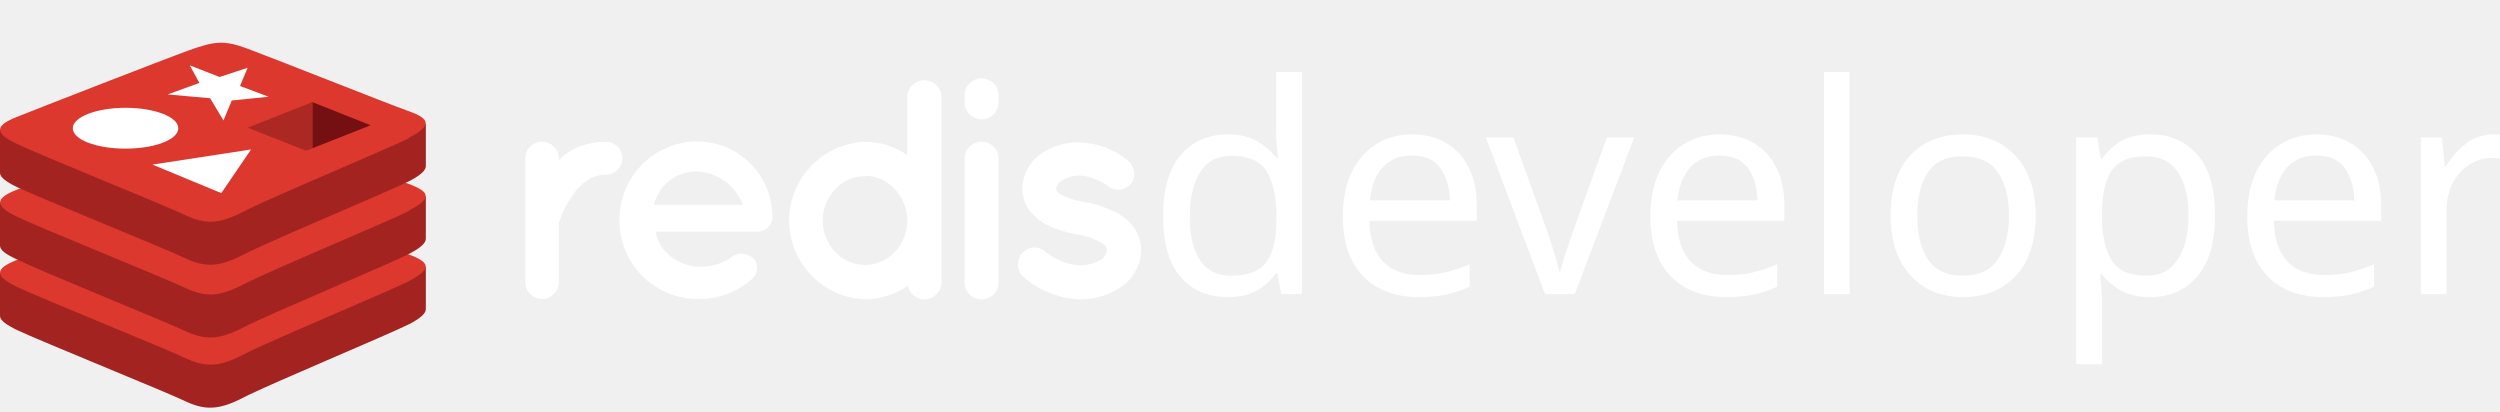
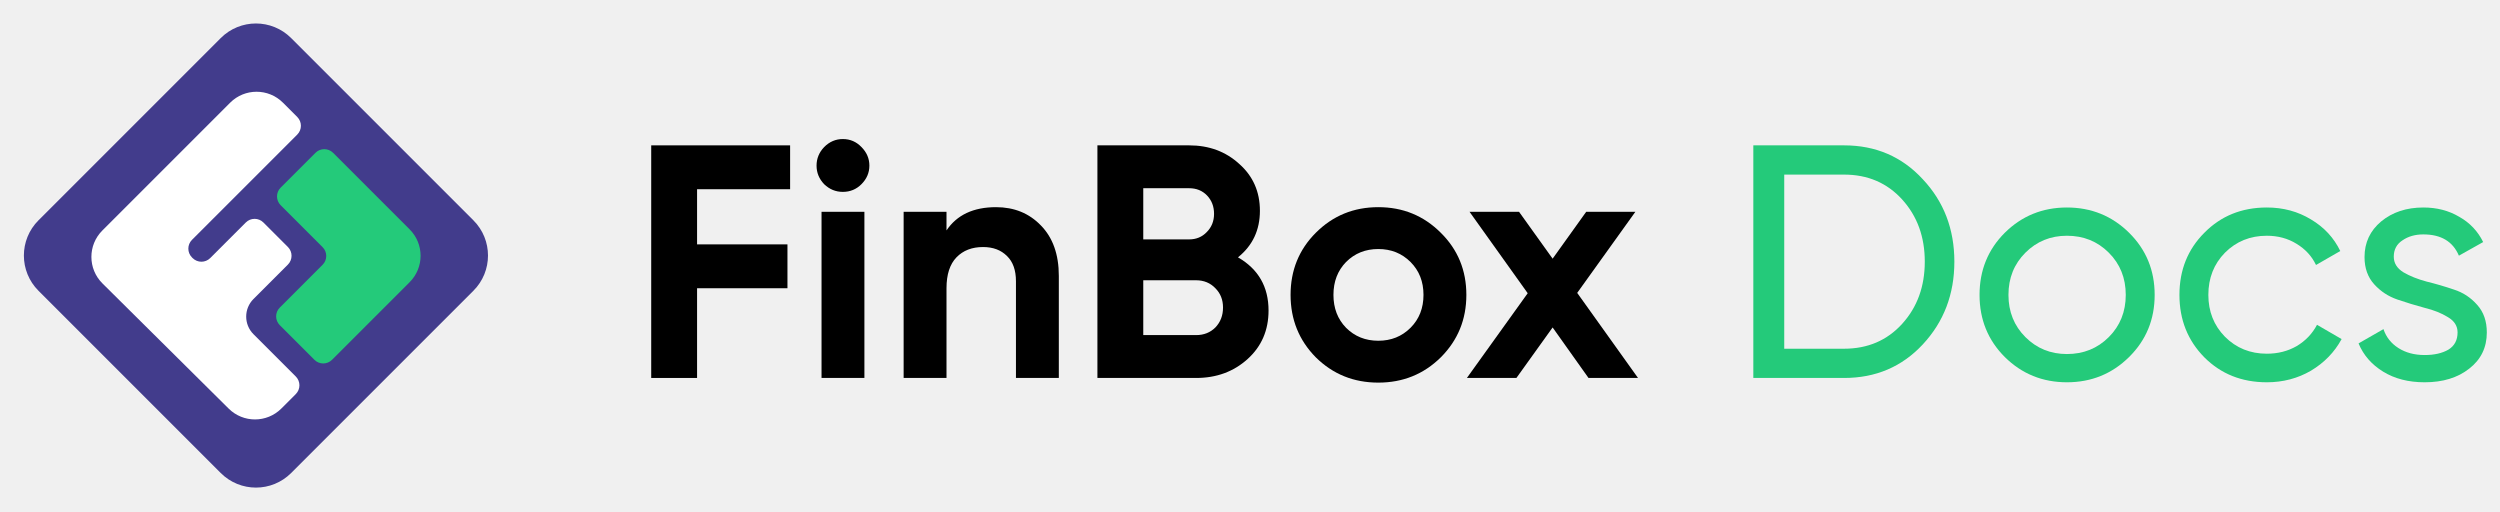
- <svg xmlns="http://www.w3.org/2000/svg" width="170px" height="28px" viewBox="0 0 170 28" version="1.1">
-   <g id="R3" stroke="none" stroke-width="1" fill="none" fill-rule="evenodd">
-     <g id="RDS---Logo-D" transform="translate(-16, -61)">
-       <g id="redis-dev-logo" transform="translate(16, 61)">
-         <g id="2_redis-logo-reversedRGB" transform="translate(0, 2.9088)" fill-rule="nonzero">
-           <path d="M42.321,7.842 C42.317,8.467 41.814,8.974 41.189,8.982 C40.726,8.967 40.272,9.109 39.901,9.386 C39.497,9.648 39.16,10.002 38.916,10.417 C38.521,10.966 38.215,11.573 38.008,12.217 L38.008,16.289 C37.991,16.923 37.471,17.426 36.837,17.422 C36.219,17.409 35.724,16.907 35.72,16.289 L35.72,7.842 C35.724,7.544 35.847,7.259 36.06,7.051 C36.274,6.843 36.562,6.729 36.86,6.733 C37.481,6.728 37.991,7.222 38.008,7.842 L38.008,7.997 C38.142,7.837 38.293,7.691 38.458,7.563 C39.262,7.013 40.215,6.723 41.189,6.733 C41.487,6.727 41.775,6.841 41.988,7.049 C42.201,7.258 42.321,7.544 42.321,7.842 L42.321,7.842 Z" id="Path" fill="#FFFFFF" />
-           <path d="M42.127,12.062 C42.101,9.144 44.437,6.752 47.355,6.71 C50.143,6.687 52.437,8.896 52.521,11.682 L52.521,11.79 C52.533,11.852 52.533,11.915 52.521,11.976 C52.434,12.513 51.945,12.89 51.404,12.838 L44.571,12.838 C44.673,13.368 44.926,13.858 45.3,14.249 C45.849,14.805 46.577,15.148 47.355,15.219 C48.136,15.293 48.92,15.105 49.581,14.684 C50.026,14.259 50.716,14.229 51.195,14.614 C51.577,15.001 51.577,15.623 51.195,16.01 C50.138,16.973 48.745,17.48 47.316,17.422 C44.414,17.35 42.105,14.965 42.127,12.062 L42.127,12.062 Z M44.454,11.015 L50.52,11.015 C50.016,9.688 48.766,8.793 47.348,8.742 C45.979,8.751 44.792,9.687 44.462,11.015 L44.454,11.015 Z" id="Shape" fill="#FFFFFF" />
-           <path d="M64.025,16.289 C64.02,16.926 63.505,17.441 62.869,17.445 C62.318,17.451 61.841,17.063 61.736,16.522 C60.878,17.114 59.862,17.435 58.82,17.445 C55.941,17.335 53.664,14.97 53.664,12.089 C53.664,9.208 55.941,6.842 58.82,6.733 C59.846,6.735 60.847,7.049 61.69,7.633 L61.69,3.584 C61.758,2.993 62.259,2.547 62.853,2.547 C63.448,2.547 63.949,2.993 64.017,3.584 L64.017,16.289 L64.025,16.289 Z M58.82,9.068 C58.055,9.068 57.325,9.385 56.803,9.944 C55.656,11.144 55.656,13.034 56.803,14.234 C57.325,14.792 58.055,15.109 58.82,15.109 C59.584,15.109 60.314,14.792 60.837,14.234 C61.984,13.034 61.984,11.144 60.837,9.944 C60.32,9.374 59.589,9.048 58.82,9.044 L58.82,9.068 Z" id="Shape" fill="#FFFFFF" />
-           <path d="M67.903,4.034 C67.907,4.343 67.787,4.641 67.57,4.861 C67.353,5.081 67.056,5.205 66.747,5.205 C66.439,5.203 66.144,5.078 65.927,4.859 C65.71,4.639 65.589,4.342 65.592,4.034 L65.592,3.584 C65.589,3.276 65.71,2.98 65.927,2.761 C66.144,2.543 66.439,2.42 66.747,2.42 C67.056,2.416 67.354,2.537 67.572,2.757 C67.79,2.976 67.909,3.275 67.903,3.584 L67.903,4.034 Z M67.903,7.912 L67.903,16.289 C67.909,16.598 67.79,16.895 67.572,17.114 C67.353,17.332 67.056,17.451 66.747,17.445 C66.44,17.447 66.145,17.326 65.928,17.109 C65.711,16.892 65.589,16.596 65.592,16.289 L65.592,7.912 C65.581,7.6 65.698,7.298 65.917,7.075 C66.135,6.852 66.435,6.728 66.747,6.733 C67.061,6.724 67.363,6.846 67.583,7.07 C67.802,7.294 67.918,7.599 67.903,7.912 Z" id="Shape" fill="#FFFFFF" />
-           <path d="M69.47,14.358 C69.655,14.114 69.932,13.958 70.236,13.926 C70.54,13.894 70.844,13.988 71.076,14.187 C71.728,14.747 72.545,15.079 73.403,15.134 C73.926,15.14 74.441,15.003 74.892,14.738 C75.108,14.59 75.247,14.354 75.272,14.094 C75.281,14.019 75.258,13.943 75.21,13.885 C75.21,13.815 75.101,13.73 74.931,13.621 C74.401,13.318 73.82,13.115 73.216,13.024 L73.216,13.024 C72.577,12.909 71.952,12.722 71.355,12.465 C70.758,12.196 70.248,11.766 69.881,11.224 C69.637,10.817 69.511,10.349 69.516,9.874 C69.553,8.944 70.021,8.084 70.781,7.547 C71.558,7.027 72.475,6.756 73.41,6.772 C74.581,6.813 75.709,7.226 76.629,7.951 C77.124,8.304 77.271,8.974 76.971,9.502 C76.621,10.007 75.933,10.141 75.419,9.805 C74.854,9.357 74.168,9.087 73.449,9.029 C72.993,9.019 72.546,9.152 72.169,9.409 C71.98,9.509 71.85,9.694 71.82,9.905 C71.811,9.966 71.828,10.028 71.867,10.076 C71.922,10.169 72.003,10.245 72.099,10.293 C72.58,10.558 73.106,10.732 73.651,10.805 L73.651,10.805 L73.651,10.805 C74.341,10.917 75.013,11.125 75.644,11.426 C76.28,11.676 76.822,12.118 77.196,12.69 C77.454,13.116 77.594,13.604 77.599,14.102 C77.576,15.101 77.074,16.028 76.249,16.592 C75.43,17.154 74.458,17.451 73.465,17.445 C72.062,17.397 70.716,16.875 69.648,15.963 C69.409,15.776 69.256,15.5 69.222,15.198 C69.189,14.896 69.278,14.593 69.47,14.358 L69.47,14.358 Z" id="Path" fill="#FFFFFF" />
-           <g id="Group">
-             <path d="M27.816,19.136 C26.265,19.912 18.267,23.232 16.569,24.116 C14.87,25 13.916,25 12.566,24.356 C11.216,23.713 2.707,20.269 1.171,19.539 C0.403,19.167 0,18.865 0,18.57 L0,15.645 C0,15.645 11.092,13.225 12.876,12.589 C14.66,11.953 15.289,11.922 16.817,12.481 C18.345,13.039 27.444,14.684 28.956,15.234 C28.956,15.234 28.956,17.848 28.956,18.12 C28.956,18.391 28.615,18.725 27.824,19.136 L27.816,19.136 Z" id="Path" fill="#A32321" />
-             <path d="M27.816,16.204 C26.265,16.98 18.267,20.3 16.569,21.192 C14.87,22.084 13.916,22.068 12.566,21.424 C11.216,20.78 2.707,17.344 1.171,16.607 C-0.365,15.87 -0.38,15.374 1.109,14.784 C2.599,14.195 11.092,10.86 12.876,10.223 C14.66,9.587 15.289,9.556 16.817,10.115 C18.345,10.673 26.296,13.846 27.8,14.397 C29.305,14.947 29.352,15.397 27.8,16.204 L27.816,16.204 Z" id="Path" fill="#DC382D" />
-             <path d="M27.816,14.358 C26.265,15.134 18.267,18.461 16.569,19.345 C14.87,20.23 13.916,20.222 12.566,19.586 C11.216,18.95 2.707,15.514 1.171,14.738 C0.403,14.397 0,14.086 0,13.799 L0,10.86 C0,10.86 11.092,8.447 12.876,7.803 C14.66,7.16 15.289,7.144 16.817,7.703 C18.345,8.261 27.444,9.898 28.956,10.448 C28.956,10.448 28.956,13.062 28.956,13.334 C28.956,13.605 28.615,13.947 27.824,14.35 L27.816,14.358 Z" id="Path" fill="#A32321" />
-             <path d="M27.816,11.434 C26.265,12.209 18.267,15.529 16.569,16.421 C14.87,17.313 13.916,17.298 12.566,16.654 C11.216,16.01 2.707,12.574 1.171,11.837 C-0.365,11.1 -0.38,10.604 1.109,10.006 C2.599,9.409 11.092,6.097 12.876,5.43 C14.66,4.763 15.289,4.763 16.817,5.321 C18.345,5.88 26.296,9.044 27.8,9.603 C29.305,10.161 29.352,10.604 27.8,11.41 L27.816,11.434 Z" id="Path" fill="#DC382D" />
-             <path d="M27.816,9.409 C26.265,10.185 18.267,13.512 16.569,14.397 C14.87,15.281 13.916,15.281 12.566,14.637 C11.216,13.993 2.707,10.549 1.171,9.82 C0.403,9.448 0,9.138 0,8.851 L0,5.918 C0,5.918 11.092,3.506 12.876,2.862 C14.66,2.218 15.289,2.203 16.817,2.761 C18.345,3.32 27.444,4.957 28.956,5.515 C28.956,5.515 28.956,8.121 28.956,8.393 C28.956,8.664 28.615,9.006 27.824,9.409 L27.816,9.409 Z" id="Path" fill="#A32321" />
-             <path d="M27.816,6.485 C26.265,7.26 18.267,10.58 16.569,11.472 C14.87,12.364 13.916,12.349 12.566,11.705 C11.216,11.061 2.707,7.625 1.171,6.888 C-0.365,6.151 -0.38,5.655 1.109,5.057 C2.599,4.46 11.092,1.148 12.876,0.504 C14.66,-0.14 15.289,-0.163 16.817,0.396 C18.345,0.954 26.296,4.119 27.8,4.654 C29.305,5.189 29.352,5.655 27.8,6.461 L27.816,6.485 Z" id="Path" fill="#DC382D" />
-           </g>
-           <polygon id="Path" fill="#FFFFFF" points="14.932 2.327 16.84 1.699 16.32 2.94 18.267 3.669 15.762 3.925 15.196 5.282 14.288 3.77 11.395 3.514 13.559 2.73 12.907 1.536 14.932 2.327 14.932 2.327" />
-           <polygon id="Path" fill="#FFFFFF" points="15.048 10.223 10.363 8.284 17.073 7.253 15.048 10.223 15.048 10.223" />
-           <path d="M8.532,4.421 C10.518,4.421 12.124,5.042 12.124,5.81 C12.124,6.578 10.541,7.198 8.532,7.198 C6.523,7.198 4.949,6.578 4.949,5.81 C4.949,5.042 6.578,4.421 8.532,4.421 Z" id="Path" fill="#FFFFFF" />
-           <polygon id="Path" fill="#741012" points="21.238 4.034 25.202 5.608 21.238 7.175 21.238 4.034 21.238 4.034" />
-           <polygon id="Path" fill="#AC2823" points="21.238 4.034 21.238 7.175 20.804 7.338 16.84 5.771 21.238 4.034 21.238 4.034" />
-         </g>
-         <text id="developer" font-family="Quicksand-Regular, Quicksand" font-size="19.877" font-weight="normal" fill="#FFFFFF">
-           <tspan x="77.997" y="20">developer</tspan>
-         </text>
-       </g>
-     </g>
-   </g>
+ <svg xmlns="http://www.w3.org/2000/svg" width="2573" height="526" viewBox="0 0 2573 526" fill="none">
+   <path d="M227.19 39.17L39.582 226.778C19.577 246.783 19.577 279.217 39.582 299.222L227.19 486.83C247.195 506.834 279.629 506.834 299.633 486.83L487.241 299.222C507.246 279.217 507.246 246.783 487.241 226.778L299.633 39.17C279.629 19.166 247.195 19.166 227.19 39.17Z" fill="#423C8C" />
+   <path d="M291.217 105.68C276.213 90.677 251.887 90.677 236.884 105.68L105.323 237.241C90.275 252.289 90.326 276.702 105.436 291.686L235.369 420.547C250.39 435.446 274.628 435.395 289.588 420.437L304.421 405.605C309.42 400.603 309.42 392.494 304.421 387.494L260.882 343.956C250.88 333.954 250.88 317.736 260.882 307.734L296.307 272.31C301.309 267.308 301.309 259.199 296.307 254.198L271.094 228.983C266.091 223.982 257.982 223.982 252.982 228.983L216.353 265.612C211.352 270.612 203.244 270.612 198.242 265.612L197.591 264.959C192.59 259.959 192.59 251.85 197.591 246.848L305.932 138.507C310.934 133.506 310.934 125.398 305.932 120.396L291.217 105.68Z" fill="white" />
+   <path d="M288.861 193.102L324.695 157.267C329.695 152.266 337.804 152.266 342.806 157.267L421.618 236.081C436.622 251.085 436.622 275.409 421.618 290.413L341.715 370.319C336.713 375.319 328.604 375.319 323.604 370.319L287.957 334.671C282.955 329.669 282.955 321.56 287.957 316.561L332.026 272.489C337.028 267.49 337.028 259.381 332.026 254.379L288.861 211.213C283.859 206.212 283.859 198.103 288.861 193.102Z" fill="#24CA7A" />
+   <path d="M813.186 194.744H717.426V251.516H810.45V296.66H717.426V389H670.23V149.6H813.186V194.744Z" fill="black" />
+   <path d="M867.412 197.48C860.116 197.48 853.732 194.858 848.26 189.614C843.016 184.142 840.394 177.758 840.394 170.462C840.394 163.166 843.016 156.782 848.26 151.31C853.732 145.838 860.116 143.102 867.412 143.102C874.936 143.102 881.32 145.838 886.564 151.31C892.036 156.782 894.772 163.166 894.772 170.462C894.772 177.758 892.036 184.142 886.564 189.614C881.32 194.858 874.936 197.48 867.412 197.48ZM845.524 389V218H889.642V389H845.524Z" fill="black" />
+   <path d="M1025.1 213.212C1043.79 213.212 1059.18 219.482 1071.27 232.022C1083.58 244.562 1089.74 261.89 1089.74 284.006V389H1045.62V289.478C1045.62 278.078 1042.54 269.414 1036.38 263.486C1030.23 257.33 1022.02 254.252 1011.76 254.252C1000.36 254.252 991.24 257.786 984.4 264.854C977.56 271.922 974.14 282.524 974.14 296.66V389H930.022V218H974.14V237.152C984.856 221.192 1001.84 213.212 1025.1 213.212Z" fill="black" />
+   <path d="M1274.12 264.854C1295.1 276.938 1305.59 295.178 1305.59 319.574C1305.59 339.866 1298.41 356.51 1284.04 369.506C1269.68 382.502 1252.01 389 1231.03 389H1129.46V149.6H1223.85C1244.37 149.6 1261.58 155.984 1275.49 168.752C1289.63 181.292 1296.7 197.366 1296.7 216.974C1296.7 236.81 1289.17 252.77 1274.12 264.854ZM1223.85 193.718H1176.65V246.386H1223.85C1231.15 246.386 1237.19 243.878 1241.98 238.862C1246.99 233.846 1249.5 227.576 1249.5 220.052C1249.5 212.528 1247.11 206.258 1242.32 201.242C1237.53 196.226 1231.38 193.718 1223.85 193.718ZM1231.03 344.882C1239.01 344.882 1245.63 342.26 1250.87 337.016C1256.11 331.544 1258.73 324.704 1258.73 316.496C1258.73 308.516 1256.11 301.904 1250.87 296.66C1245.63 291.188 1239.01 288.452 1231.03 288.452H1176.65V344.882H1231.03Z" fill="black" />
+   <path d="M1482.84 367.796C1465.29 385.124 1443.85 393.788 1418.55 393.788C1393.24 393.788 1371.81 385.124 1354.25 367.796C1336.92 350.24 1328.26 328.808 1328.26 303.5C1328.26 278.192 1336.92 256.874 1354.25 239.546C1371.81 221.99 1393.24 213.212 1418.55 213.212C1443.85 213.212 1465.29 221.99 1482.84 239.546C1500.4 256.874 1509.18 278.192 1509.18 303.5C1509.18 328.808 1500.4 350.24 1482.84 367.796ZM1385.37 337.358C1394.26 346.25 1405.32 350.696 1418.55 350.696C1431.77 350.696 1442.83 346.25 1451.72 337.358C1460.61 328.466 1465.06 317.18 1465.06 303.5C1465.06 289.82 1460.61 278.534 1451.72 269.642C1442.83 260.75 1431.77 256.304 1418.55 256.304C1405.32 256.304 1394.26 260.75 1385.37 269.642C1376.71 278.534 1372.38 289.82 1372.38 303.5C1372.38 317.18 1376.71 328.466 1385.37 337.358Z" fill="black" />
+   <path d="M1685.85 389H1634.89L1597.96 337.016L1560.68 389H1509.72L1572.31 301.79L1512.46 218H1563.41L1597.96 266.222L1632.5 218H1683.11L1623.26 301.448L1685.85 389Z" fill="black" />
+   <path d="M1897.89 149.6C1930.49 149.6 1957.51 161.228 1978.94 184.484C2000.6 207.512 2011.43 235.784 2011.43 269.3C2011.43 302.816 2000.6 331.202 1978.94 354.458C1957.51 377.486 1930.49 389 1897.89 389H1804.52V149.6H1897.89ZM1897.89 358.904C1922.28 358.904 1942.23 350.354 1957.74 333.254C1973.24 316.154 1980.99 294.836 1980.99 269.3C1980.99 243.764 1973.24 222.446 1957.74 205.346C1942.23 188.246 1922.28 179.696 1897.89 179.696H1836.33V358.904H1897.89Z" fill="#24CA7A" />
+   <path d="M2191.25 367.454C2173.69 384.782 2152.37 393.446 2127.29 393.446C2102.21 393.446 2080.89 384.782 2063.34 367.454C2046.01 350.126 2037.35 328.808 2037.35 303.5C2037.35 278.192 2046.01 256.874 2063.34 239.546C2080.89 222.218 2102.21 213.554 2127.29 213.554C2152.37 213.554 2173.69 222.218 2191.25 239.546C2208.8 256.874 2217.58 278.192 2217.58 303.5C2217.58 328.808 2208.8 350.126 2191.25 367.454ZM2127.29 364.376C2144.39 364.376 2158.76 358.562 2170.38 346.934C2182.01 335.306 2187.83 320.828 2187.83 303.5C2187.83 286.172 2182.01 271.694 2170.38 260.066C2158.76 248.438 2144.39 242.624 2127.29 242.624C2110.42 242.624 2096.17 248.438 2084.54 260.066C2072.91 271.694 2067.1 286.172 2067.1 303.5C2067.1 320.828 2072.91 335.306 2084.54 346.934C2096.17 358.562 2110.42 364.376 2127.29 364.376Z" fill="#24CA7A" />
+   <path d="M2333.03 393.446C2307.26 393.446 2285.83 384.896 2268.73 367.796C2251.63 350.468 2243.08 329.036 2243.08 303.5C2243.08 277.964 2251.63 256.646 2268.73 239.546C2285.83 222.218 2307.26 213.554 2333.03 213.554C2349.9 213.554 2365.06 217.658 2378.51 225.866C2391.96 233.846 2402 244.676 2408.61 258.356L2383.64 272.72C2379.31 263.6 2372.58 256.304 2363.46 250.832C2354.57 245.36 2344.43 242.624 2333.03 242.624C2315.93 242.624 2301.56 248.438 2289.93 260.066C2278.53 271.694 2272.83 286.172 2272.83 303.5C2272.83 320.6 2278.53 334.964 2289.93 346.592C2301.56 358.22 2315.93 364.034 2333.03 364.034C2344.43 364.034 2354.69 361.412 2363.81 356.168C2372.93 350.696 2379.88 343.4 2384.67 334.28L2409.98 348.986C2402.68 362.438 2392.19 373.268 2378.51 381.476C2364.83 389.456 2349.67 393.446 2333.03 393.446Z" fill="#24CA7A" />
+   <path d="M2463.67 264.17C2463.67 270.782 2466.97 276.14 2473.59 280.244C2480.2 284.12 2488.18 287.312 2497.53 289.82C2506.87 292.1 2516.22 294.836 2525.57 298.028C2534.92 300.992 2542.9 306.236 2549.51 313.76C2556.12 321.056 2559.43 330.518 2559.43 342.146C2559.43 357.65 2553.39 370.076 2541.3 379.424C2529.45 388.772 2514.17 393.446 2495.47 393.446C2478.83 393.446 2464.58 389.798 2452.72 382.502C2440.87 375.206 2432.43 365.516 2427.42 353.432L2453.07 338.726C2455.8 346.934 2460.93 353.432 2468.46 358.22C2475.98 363.008 2484.99 365.402 2495.47 365.402C2505.28 365.402 2513.37 363.578 2519.76 359.93C2526.14 356.054 2529.33 350.126 2529.33 342.146C2529.33 335.534 2526.03 330.29 2519.41 326.414C2512.8 322.31 2504.82 319.118 2495.47 316.838C2486.13 314.33 2476.78 311.48 2467.43 308.288C2458.08 305.096 2450.1 299.852 2443.49 292.556C2436.88 285.26 2433.57 275.912 2433.57 264.512C2433.57 249.692 2439.27 237.494 2450.67 227.918C2462.3 218.342 2476.78 213.554 2494.11 213.554C2508.01 213.554 2520.33 216.746 2531.04 223.13C2541.99 229.286 2550.19 237.95 2555.67 249.122L2530.7 263.144C2524.54 248.552 2512.35 241.256 2494.11 241.256C2485.67 241.256 2478.49 243.308 2472.56 247.412C2466.63 251.288 2463.67 256.874 2463.67 264.17Z" fill="#24CA7A" />
</svg>
